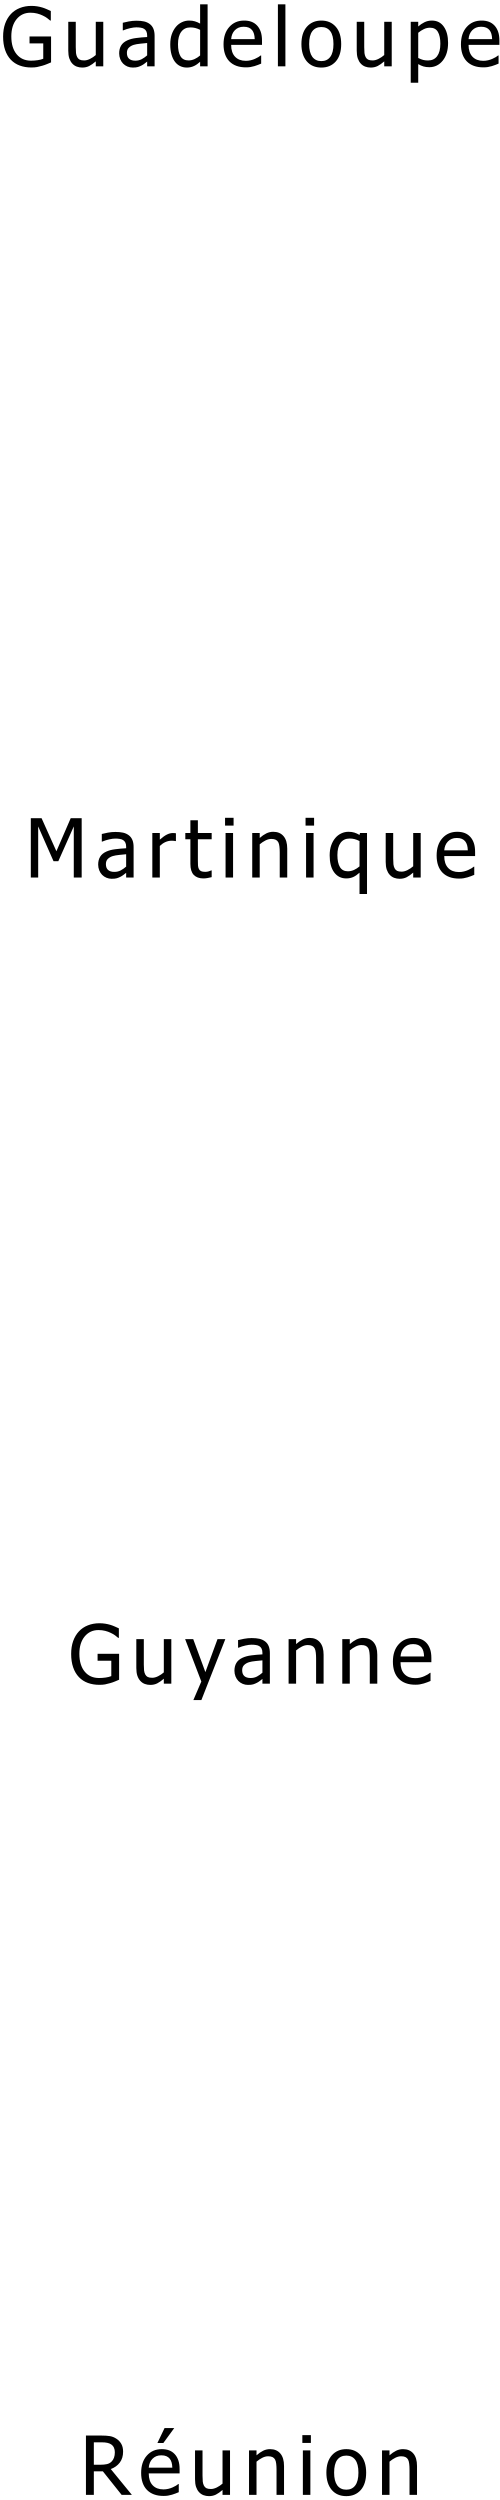
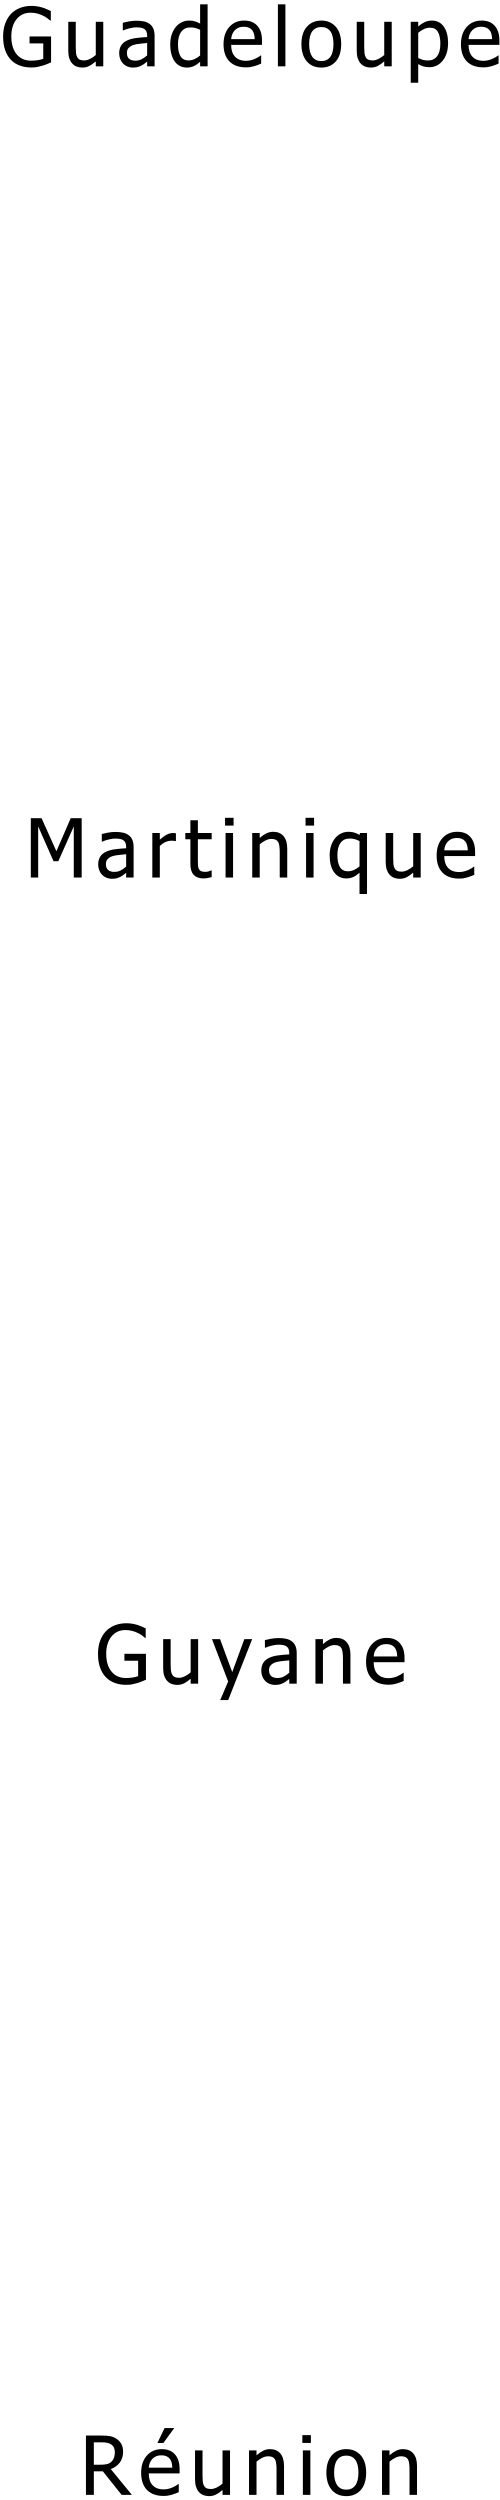
<svg xmlns="http://www.w3.org/2000/svg" width="98" height="490" viewBox="0 0 98 490" fill="none">
-   <path d="M6.141 16.227C5.318 16.227 4.565 16.102 3.883 15.852C3.201 15.602 2.615 15.221 2.125 14.711C1.635 14.195 1.26 13.557 1 12.797C0.74 12.037 0.609 11.162 0.609 10.172C0.609 9.234 0.74 8.396 1 7.656C1.266 6.911 1.643 6.276 2.133 5.75C2.607 5.24 3.19 4.846 3.883 4.57C4.576 4.294 5.333 4.156 6.156 4.156C6.547 4.156 6.922 4.185 7.281 4.242C7.641 4.299 7.984 4.378 8.312 4.477C8.573 4.555 8.862 4.664 9.18 4.805C9.503 4.94 9.763 5.057 9.961 5.156V7.023H9.828C9.635 6.852 9.435 6.69 9.227 6.539C9.023 6.383 8.734 6.216 8.359 6.039C8.047 5.883 7.688 5.753 7.281 5.648C6.875 5.544 6.438 5.492 5.969 5.492C4.849 5.492 3.943 5.914 3.25 6.758C2.562 7.602 2.219 8.724 2.219 10.125C2.219 10.906 2.31 11.588 2.492 12.172C2.674 12.755 2.938 13.25 3.281 13.656C3.615 14.057 4.016 14.365 4.484 14.578C4.958 14.787 5.49 14.891 6.078 14.891C6.516 14.891 6.951 14.859 7.383 14.797C7.815 14.734 8.18 14.641 8.477 14.516V11.508H5.789V10.148H10.008V15.227C9.81 15.315 9.544 15.427 9.211 15.562C8.883 15.698 8.576 15.805 8.289 15.883C7.909 15.997 7.565 16.083 7.258 16.141C6.951 16.198 6.578 16.227 6.141 16.227ZM20.241 16H18.772V15.031C18.319 15.427 17.889 15.729 17.483 15.938C17.077 16.141 16.623 16.242 16.123 16.242C15.743 16.242 15.384 16.18 15.045 16.055C14.712 15.93 14.42 15.732 14.17 15.461C13.92 15.19 13.725 14.849 13.584 14.438C13.449 14.026 13.381 13.526 13.381 12.938V7.273H14.85V12.242C14.85 12.706 14.866 13.091 14.897 13.398C14.933 13.7 15.011 13.966 15.131 14.195C15.251 14.419 15.412 14.583 15.616 14.688C15.824 14.792 16.121 14.844 16.506 14.844C16.866 14.844 17.248 14.742 17.655 14.539C18.061 14.336 18.433 14.086 18.772 13.789V7.273H20.241V16ZM28.841 13.852V11.43C28.492 11.461 28.049 11.505 27.512 11.562C26.981 11.615 26.552 11.69 26.223 11.789C25.833 11.909 25.51 12.094 25.255 12.344C25 12.588 24.872 12.932 24.872 13.375C24.872 13.875 25.012 14.253 25.294 14.508C25.575 14.763 25.986 14.891 26.528 14.891C26.992 14.891 27.411 14.792 27.786 14.594C28.161 14.391 28.512 14.143 28.841 13.852ZM28.841 15.07C28.721 15.159 28.559 15.284 28.356 15.445C28.158 15.602 27.966 15.727 27.778 15.82C27.518 15.956 27.265 16.06 27.02 16.133C26.781 16.206 26.442 16.242 26.005 16.242C25.645 16.242 25.304 16.174 24.981 16.039C24.658 15.904 24.375 15.713 24.13 15.469C23.895 15.229 23.708 14.935 23.567 14.586C23.427 14.232 23.356 13.859 23.356 13.469C23.356 12.865 23.484 12.352 23.739 11.93C23.994 11.503 24.398 11.164 24.95 10.914C25.44 10.69 26.018 10.537 26.684 10.453C27.351 10.365 28.07 10.3 28.841 10.258V9.977C28.841 9.633 28.788 9.357 28.684 9.148C28.58 8.935 28.434 8.771 28.247 8.656C28.059 8.536 27.83 8.458 27.559 8.422C27.288 8.38 27.01 8.359 26.723 8.359C26.385 8.359 25.986 8.411 25.528 8.516C25.07 8.615 24.611 8.76 24.153 8.953H24.067V7.461C24.338 7.383 24.726 7.297 25.231 7.203C25.736 7.109 26.236 7.062 26.731 7.062C27.33 7.062 27.835 7.109 28.247 7.203C28.658 7.297 29.028 7.466 29.356 7.711C29.674 7.951 29.911 8.26 30.067 8.641C30.223 9.021 30.302 9.484 30.302 10.031V16H28.841V15.07ZM40.691 16H39.222V15.109C38.993 15.302 38.795 15.461 38.628 15.586C38.462 15.711 38.266 15.825 38.042 15.93C37.834 16.029 37.618 16.104 37.394 16.156C37.17 16.213 36.909 16.242 36.612 16.242C36.139 16.242 35.698 16.143 35.292 15.945C34.891 15.747 34.55 15.458 34.269 15.078C33.982 14.693 33.761 14.219 33.605 13.656C33.448 13.088 33.37 12.438 33.37 11.703C33.37 10.938 33.469 10.276 33.667 9.719C33.865 9.156 34.139 8.667 34.487 8.25C34.805 7.87 35.188 7.573 35.636 7.359C36.089 7.141 36.563 7.031 37.058 7.031C37.495 7.031 37.876 7.081 38.198 7.18C38.521 7.273 38.862 7.422 39.222 7.625V3.844H40.691V16ZM39.222 13.875V8.844C38.857 8.667 38.529 8.544 38.237 8.477C37.951 8.409 37.639 8.375 37.3 8.375C36.545 8.375 35.954 8.659 35.527 9.227C35.099 9.789 34.886 10.604 34.886 11.672C34.886 12.698 35.05 13.484 35.378 14.031C35.706 14.573 36.232 14.844 36.956 14.844C37.342 14.844 37.73 14.758 38.12 14.586C38.511 14.409 38.878 14.172 39.222 13.875ZM48.205 16.203C46.814 16.203 45.733 15.812 44.962 15.031C44.197 14.245 43.814 13.13 43.814 11.688C43.814 10.266 44.187 9.135 44.931 8.297C45.676 7.453 46.65 7.031 47.853 7.031C48.395 7.031 48.874 7.109 49.291 7.266C49.707 7.422 50.072 7.667 50.384 8C50.697 8.333 50.937 8.742 51.103 9.227C51.27 9.706 51.353 10.294 51.353 10.992V11.789H45.306C45.306 12.805 45.562 13.581 46.072 14.117C46.582 14.654 47.288 14.922 48.189 14.922C48.512 14.922 48.827 14.885 49.134 14.812C49.447 14.74 49.728 14.646 49.978 14.531C50.244 14.412 50.468 14.297 50.65 14.188C50.832 14.073 50.983 13.966 51.103 13.867H51.189V15.469C51.017 15.537 50.804 15.622 50.548 15.727C50.293 15.825 50.064 15.904 49.861 15.961C49.575 16.039 49.314 16.099 49.08 16.141C48.85 16.182 48.559 16.203 48.205 16.203ZM49.923 10.664C49.913 10.268 49.866 9.927 49.783 9.641C49.7 9.354 49.58 9.112 49.423 8.914C49.252 8.695 49.03 8.529 48.759 8.414C48.494 8.299 48.163 8.242 47.767 8.242C47.377 8.242 47.043 8.302 46.767 8.422C46.496 8.536 46.249 8.706 46.025 8.93C45.806 9.159 45.64 9.414 45.525 9.695C45.41 9.971 45.337 10.294 45.306 10.664H49.923ZM55.938 16H54.469V3.844H55.938V16ZM66.873 11.641C66.873 13.109 66.519 14.245 65.811 15.047C65.103 15.844 64.16 16.242 62.983 16.242C61.769 16.242 60.813 15.831 60.116 15.008C59.423 14.18 59.077 13.057 59.077 11.641C59.077 10.182 59.433 9.049 60.147 8.242C60.866 7.435 61.811 7.031 62.983 7.031C64.16 7.031 65.103 7.435 65.811 8.242C66.519 9.044 66.873 10.177 66.873 11.641ZM65.358 11.641C65.358 10.51 65.152 9.672 64.741 9.125C64.329 8.573 63.743 8.297 62.983 8.297C62.217 8.297 61.626 8.573 61.209 9.125C60.798 9.672 60.592 10.51 60.592 11.641C60.592 12.734 60.798 13.565 61.209 14.133C61.626 14.695 62.217 14.977 62.983 14.977C63.738 14.977 64.321 14.7 64.733 14.148C65.15 13.591 65.358 12.755 65.358 11.641ZM76.778 16H75.309V15.031C74.856 15.427 74.427 15.729 74.02 15.938C73.614 16.141 73.161 16.242 72.661 16.242C72.281 16.242 71.921 16.18 71.583 16.055C71.249 15.93 70.958 15.732 70.708 15.461C70.458 15.19 70.263 14.849 70.122 14.438C69.987 14.026 69.919 13.526 69.919 12.938V7.273H71.388V12.242C71.388 12.706 71.403 13.091 71.434 13.398C71.471 13.7 71.549 13.966 71.669 14.195C71.788 14.419 71.95 14.583 72.153 14.688C72.362 14.792 72.658 14.844 73.044 14.844C73.403 14.844 73.786 14.742 74.192 14.539C74.598 14.336 74.971 14.086 75.309 13.789V7.273H76.778V16ZM87.823 11.406C87.823 12.859 87.475 14.018 86.777 14.883C86.084 15.742 85.206 16.172 84.144 16.172C83.712 16.172 83.329 16.122 82.995 16.023C82.662 15.925 82.321 15.771 81.972 15.562V19.219H80.503V7.273H81.972V8.188C82.337 7.859 82.74 7.586 83.183 7.367C83.631 7.143 84.118 7.031 84.644 7.031C85.644 7.031 86.422 7.427 86.98 8.219C87.542 9.01 87.823 10.073 87.823 11.406ZM86.308 11.57C86.308 10.575 86.149 9.805 85.831 9.258C85.513 8.706 84.998 8.43 84.284 8.43C83.868 8.43 83.464 8.523 83.073 8.711C82.688 8.893 82.321 9.13 81.972 9.422V14.367C82.357 14.555 82.685 14.682 82.956 14.75C83.232 14.818 83.547 14.852 83.902 14.852C84.662 14.852 85.253 14.573 85.675 14.016C86.097 13.458 86.308 12.643 86.308 11.57ZM94.736 16.203C93.345 16.203 92.265 15.812 91.494 15.031C90.728 14.245 90.345 13.13 90.345 11.688C90.345 10.266 90.718 9.135 91.463 8.297C92.207 7.453 93.181 7.031 94.384 7.031C94.926 7.031 95.405 7.109 95.822 7.266C96.239 7.422 96.603 7.667 96.916 8C97.228 8.333 97.468 8.742 97.634 9.227C97.801 9.706 97.884 10.294 97.884 10.992V11.789H91.838C91.838 12.805 92.093 13.581 92.603 14.117C93.114 14.654 93.819 14.922 94.72 14.922C95.043 14.922 95.358 14.885 95.666 14.812C95.978 14.74 96.259 14.646 96.509 14.531C96.775 14.412 96.999 14.297 97.181 14.188C97.364 14.073 97.515 13.966 97.634 13.867H97.72V15.469C97.548 15.537 97.335 15.622 97.08 15.727C96.825 15.825 96.595 15.904 96.392 15.961C96.106 16.039 95.845 16.099 95.611 16.141C95.382 16.182 95.09 16.203 94.736 16.203ZM96.455 10.664C96.444 10.268 96.397 9.927 96.314 9.641C96.231 9.354 96.111 9.112 95.955 8.914C95.783 8.695 95.561 8.529 95.291 8.414C95.025 8.299 94.694 8.242 94.298 8.242C93.908 8.242 93.575 8.302 93.298 8.422C93.028 8.536 92.78 8.706 92.556 8.93C92.338 9.159 92.171 9.414 92.056 9.695C91.942 9.971 91.869 10.294 91.838 10.664H96.455ZM16.008 175H14.461V164.977L11.43 171.797H10.492L7.484 164.977V175H6.039V163.367H8.148L11.055 169.844L13.859 163.367H16.008V175ZM24.725 172.852V170.43C24.376 170.461 23.933 170.505 23.397 170.562C22.866 170.615 22.436 170.69 22.108 170.789C21.717 170.909 21.394 171.094 21.139 171.344C20.884 171.589 20.756 171.932 20.756 172.375C20.756 172.875 20.897 173.253 21.178 173.508C21.459 173.763 21.871 173.891 22.413 173.891C22.876 173.891 23.295 173.792 23.67 173.594C24.045 173.391 24.397 173.143 24.725 172.852ZM24.725 174.07C24.605 174.159 24.444 174.284 24.241 174.445C24.043 174.602 23.85 174.727 23.663 174.82C23.402 174.956 23.149 175.06 22.905 175.133C22.665 175.206 22.327 175.242 21.889 175.242C21.53 175.242 21.189 175.174 20.866 175.039C20.543 174.904 20.259 174.714 20.014 174.469C19.78 174.229 19.592 173.935 19.452 173.586C19.311 173.232 19.241 172.859 19.241 172.469C19.241 171.865 19.368 171.352 19.623 170.93C19.879 170.503 20.282 170.164 20.834 169.914C21.324 169.69 21.902 169.536 22.569 169.453C23.235 169.365 23.954 169.299 24.725 169.258V168.977C24.725 168.633 24.673 168.357 24.569 168.148C24.465 167.935 24.319 167.771 24.131 167.656C23.944 167.536 23.715 167.458 23.444 167.422C23.173 167.38 22.894 167.359 22.608 167.359C22.269 167.359 21.871 167.411 21.413 167.516C20.954 167.615 20.496 167.76 20.038 167.953H19.952V166.461C20.222 166.383 20.61 166.297 21.116 166.203C21.621 166.109 22.121 166.062 22.616 166.062C23.215 166.062 23.72 166.109 24.131 166.203C24.543 166.297 24.913 166.466 25.241 166.711C25.558 166.951 25.795 167.26 25.952 167.641C26.108 168.021 26.186 168.484 26.186 169.031V175H24.725V174.07ZM34.481 167.852H34.403C34.294 167.82 34.177 167.802 34.052 167.797C33.932 167.786 33.786 167.781 33.614 167.781C33.218 167.781 32.825 167.867 32.434 168.039C32.044 168.211 31.674 168.466 31.325 168.805V175H29.856V166.273H31.325V167.57C31.861 167.096 32.328 166.763 32.723 166.57C33.124 166.372 33.513 166.273 33.888 166.273C34.038 166.273 34.151 166.279 34.223 166.289C34.302 166.294 34.388 166.305 34.481 166.32V167.852ZM39.862 175.172C39.06 175.172 38.435 174.945 37.987 174.492C37.54 174.034 37.316 173.312 37.316 172.328V167.492H36.323V166.273H37.316V163.766H38.784V166.273H41.487V167.492H38.784V171.641C38.784 172.083 38.792 172.424 38.808 172.664C38.823 172.904 38.883 173.128 38.987 173.336C39.076 173.518 39.219 173.656 39.417 173.75C39.615 173.839 39.883 173.883 40.222 173.883C40.462 173.883 40.693 173.849 40.917 173.781C41.141 173.708 41.303 173.648 41.402 173.602H41.487V174.922C41.212 175 40.93 175.06 40.644 175.102C40.362 175.148 40.102 175.172 39.862 175.172ZM45.681 175H44.212V166.273H45.681V175ZM45.783 164.812H44.111V163.289H45.783V164.812ZM56.297 175H54.828V170.031C54.828 169.63 54.807 169.258 54.766 168.914C54.729 168.565 54.656 168.286 54.547 168.078C54.427 167.859 54.26 167.698 54.047 167.594C53.833 167.484 53.542 167.43 53.172 167.43C52.807 167.43 52.43 167.529 52.039 167.727C51.654 167.919 51.276 168.172 50.906 168.484V175H49.438V166.273H50.906V167.242C51.344 166.852 51.776 166.552 52.203 166.344C52.63 166.135 53.081 166.031 53.555 166.031C54.414 166.031 55.086 166.315 55.57 166.883C56.055 167.445 56.297 168.263 56.297 169.336V175ZM61.459 175H59.991V166.273H61.459V175ZM61.561 164.812H59.889V163.289H61.561V164.812ZM71.934 178.219H70.466V174.047C70.038 174.438 69.622 174.724 69.216 174.906C68.809 175.083 68.359 175.172 67.864 175.172C66.874 175.172 66.085 174.776 65.497 173.984C64.908 173.188 64.614 172.081 64.614 170.664C64.614 169.914 64.716 169.253 64.919 168.68C65.127 168.102 65.4 167.617 65.739 167.227C66.062 166.846 66.447 166.552 66.895 166.344C67.343 166.135 67.809 166.031 68.294 166.031C68.742 166.031 69.13 166.083 69.458 166.188C69.786 166.292 70.122 166.445 70.466 166.648L70.559 166.273H71.934V178.219ZM70.466 172.812V167.844C70.096 167.661 69.765 167.534 69.473 167.461C69.182 167.388 68.869 167.352 68.536 167.352C67.765 167.352 67.171 167.63 66.755 168.188C66.338 168.745 66.13 169.547 66.13 170.594C66.13 171.615 66.296 172.401 66.63 172.953C66.963 173.5 67.481 173.773 68.184 173.773C68.596 173.773 68.997 173.685 69.388 173.508C69.778 173.331 70.138 173.099 70.466 172.812ZM82.456 175H80.987V174.031C80.534 174.427 80.105 174.729 79.698 174.938C79.292 175.141 78.839 175.242 78.339 175.242C77.959 175.242 77.6 175.18 77.261 175.055C76.928 174.93 76.636 174.732 76.386 174.461C76.136 174.19 75.941 173.849 75.8 173.438C75.665 173.026 75.597 172.526 75.597 171.938V166.273H77.066V171.242C77.066 171.706 77.081 172.091 77.112 172.398C77.149 172.701 77.227 172.966 77.347 173.195C77.467 173.419 77.628 173.583 77.831 173.688C78.04 173.792 78.337 173.844 78.722 173.844C79.081 173.844 79.464 173.742 79.87 173.539C80.277 173.336 80.649 173.086 80.987 172.789V166.273H82.456V175ZM89.97 175.203C88.58 175.203 87.499 174.812 86.728 174.031C85.963 173.245 85.58 172.13 85.58 170.688C85.58 169.266 85.952 168.135 86.697 167.297C87.442 166.453 88.416 166.031 89.619 166.031C90.16 166.031 90.64 166.109 91.056 166.266C91.473 166.422 91.838 166.667 92.15 167C92.463 167.333 92.702 167.742 92.869 168.227C93.035 168.706 93.119 169.294 93.119 169.992V170.789H87.072C87.072 171.805 87.327 172.581 87.838 173.117C88.348 173.654 89.054 173.922 89.955 173.922C90.278 173.922 90.593 173.885 90.9 173.812C91.213 173.74 91.494 173.646 91.744 173.531C92.009 173.411 92.233 173.297 92.416 173.188C92.598 173.073 92.749 172.966 92.869 172.867H92.955V174.469C92.783 174.536 92.569 174.622 92.314 174.727C92.059 174.826 91.83 174.904 91.627 174.961C91.34 175.039 91.08 175.099 90.845 175.141C90.616 175.182 90.325 175.203 89.97 175.203ZM91.689 169.664C91.679 169.268 91.632 168.927 91.548 168.641C91.465 168.354 91.345 168.112 91.189 167.914C91.017 167.695 90.796 167.529 90.525 167.414C90.259 167.299 89.929 167.242 89.533 167.242C89.142 167.242 88.809 167.302 88.533 167.422C88.262 167.536 88.015 167.706 87.791 167.93C87.572 168.159 87.405 168.414 87.291 168.695C87.176 168.971 87.103 169.294 87.072 169.664H91.689ZM19.478 333.227C18.655 333.227 17.903 333.102 17.22 332.852C16.538 332.602 15.952 332.221 15.463 331.711C14.973 331.195 14.598 330.557 14.338 329.797C14.077 329.036 13.947 328.161 13.947 327.172C13.947 326.234 14.077 325.396 14.338 324.656C14.603 323.911 14.981 323.276 15.47 322.75C15.944 322.24 16.528 321.846 17.22 321.57C17.913 321.294 18.671 321.156 19.494 321.156C19.884 321.156 20.259 321.185 20.619 321.242C20.978 321.299 21.322 321.378 21.65 321.477C21.91 321.555 22.2 321.664 22.517 321.805C22.84 321.94 23.101 322.057 23.298 322.156V324.023H23.166C22.973 323.852 22.772 323.69 22.564 323.539C22.361 323.383 22.072 323.216 21.697 323.039C21.384 322.883 21.025 322.753 20.619 322.648C20.212 322.544 19.775 322.492 19.306 322.492C18.186 322.492 17.28 322.914 16.587 323.758C15.9 324.602 15.556 325.724 15.556 327.125C15.556 327.906 15.647 328.589 15.83 329.172C16.012 329.755 16.275 330.25 16.619 330.656C16.952 331.057 17.353 331.365 17.822 331.578C18.296 331.786 18.827 331.891 19.416 331.891C19.853 331.891 20.288 331.859 20.72 331.797C21.153 331.734 21.517 331.641 21.814 331.516V328.508H19.127V327.148H23.345V332.227C23.147 332.315 22.882 332.427 22.548 332.562C22.22 332.698 21.913 332.805 21.627 332.883C21.246 332.997 20.903 333.083 20.595 333.141C20.288 333.198 19.916 333.227 19.478 333.227ZM33.578 333H32.109V332.031C31.656 332.427 31.227 332.729 30.82 332.938C30.414 333.141 29.961 333.242 29.461 333.242C29.081 333.242 28.721 333.18 28.383 333.055C28.049 332.93 27.758 332.732 27.508 332.461C27.258 332.19 27.062 331.849 26.922 331.438C26.787 331.026 26.719 330.526 26.719 329.938V324.273H28.188V329.242C28.188 329.706 28.203 330.091 28.234 330.398C28.271 330.701 28.349 330.966 28.469 331.195C28.588 331.419 28.75 331.583 28.953 331.688C29.162 331.792 29.458 331.844 29.844 331.844C30.203 331.844 30.586 331.742 30.992 331.539C31.398 331.336 31.771 331.086 32.109 330.789V324.273H33.578V333ZM44.163 324.273L39.467 336.219H37.897L39.459 332.578L36.288 324.273H37.873L40.256 330.734L42.631 324.273H44.163ZM51.434 330.852V328.43C51.085 328.461 50.643 328.505 50.106 328.562C49.575 328.615 49.145 328.69 48.817 328.789C48.427 328.909 48.104 329.094 47.848 329.344C47.593 329.589 47.466 329.932 47.466 330.375C47.466 330.875 47.606 331.253 47.888 331.508C48.169 331.763 48.58 331.891 49.122 331.891C49.585 331.891 50.005 331.792 50.38 331.594C50.755 331.391 51.106 331.143 51.434 330.852ZM51.434 332.07C51.315 332.159 51.153 332.284 50.95 332.445C50.752 332.602 50.559 332.727 50.372 332.82C50.111 332.956 49.859 333.06 49.614 333.133C49.374 333.206 49.036 333.242 48.598 333.242C48.239 333.242 47.898 333.174 47.575 333.039C47.252 332.904 46.968 332.714 46.723 332.469C46.489 332.229 46.302 331.935 46.161 331.586C46.02 331.232 45.95 330.859 45.95 330.469C45.95 329.865 46.078 329.352 46.333 328.93C46.588 328.503 46.992 328.164 47.544 327.914C48.033 327.69 48.611 327.536 49.278 327.453C49.945 327.365 50.663 327.299 51.434 327.258V326.977C51.434 326.633 51.382 326.357 51.278 326.148C51.174 325.935 51.028 325.771 50.841 325.656C50.653 325.536 50.424 325.458 50.153 325.422C49.882 325.38 49.604 325.359 49.317 325.359C48.979 325.359 48.58 325.411 48.122 325.516C47.663 325.615 47.205 325.76 46.747 325.953H46.661V324.461C46.932 324.383 47.32 324.297 47.825 324.203C48.33 324.109 48.83 324.062 49.325 324.062C49.924 324.062 50.429 324.109 50.841 324.203C51.252 324.297 51.622 324.466 51.95 324.711C52.268 324.951 52.505 325.26 52.661 325.641C52.817 326.021 52.895 326.484 52.895 327.031V333H51.434V332.07ZM63.425 333H61.956V328.031C61.956 327.63 61.935 327.258 61.894 326.914C61.857 326.565 61.784 326.286 61.675 326.078C61.555 325.859 61.389 325.698 61.175 325.594C60.962 325.484 60.67 325.43 60.3 325.43C59.935 325.43 59.558 325.529 59.167 325.727C58.782 325.919 58.404 326.172 58.034 326.484V333H56.566V324.273H58.034V325.242C58.472 324.852 58.904 324.552 59.331 324.344C59.758 324.135 60.209 324.031 60.683 324.031C61.542 324.031 62.214 324.315 62.698 324.883C63.183 325.445 63.425 326.263 63.425 327.336V333ZM73.947 333H72.478V328.031C72.478 327.63 72.457 327.258 72.416 326.914C72.379 326.565 72.306 326.286 72.197 326.078C72.077 325.859 71.91 325.698 71.697 325.594C71.483 325.484 71.192 325.43 70.822 325.43C70.457 325.43 70.08 325.529 69.689 325.727C69.304 325.919 68.926 326.172 68.556 326.484V333H67.088V324.273H68.556V325.242C68.994 324.852 69.426 324.552 69.853 324.344C70.28 324.135 70.731 324.031 71.205 324.031C72.064 324.031 72.736 324.315 73.22 324.883C73.705 325.445 73.947 326.263 73.947 327.336V333ZM81.398 333.203C80.008 333.203 78.927 332.812 78.156 332.031C77.391 331.245 77.008 330.13 77.008 328.688C77.008 327.266 77.38 326.135 78.125 325.297C78.87 324.453 79.844 324.031 81.047 324.031C81.588 324.031 82.068 324.109 82.484 324.266C82.901 324.422 83.266 324.667 83.578 325C83.891 325.333 84.13 325.742 84.297 326.227C84.463 326.706 84.547 327.294 84.547 327.992V328.789H78.5C78.5 329.805 78.755 330.581 79.266 331.117C79.776 331.654 80.482 331.922 81.383 331.922C81.706 331.922 82.021 331.885 82.328 331.812C82.641 331.74 82.922 331.646 83.172 331.531C83.438 331.411 83.662 331.297 83.844 331.188C84.026 331.073 84.177 330.966 84.297 330.867H84.383V332.469C84.211 332.536 83.997 332.622 83.742 332.727C83.487 332.826 83.258 332.904 83.055 332.961C82.768 333.039 82.508 333.099 82.273 333.141C82.044 333.182 81.753 333.203 81.398 333.203ZM83.117 327.664C83.107 327.268 83.06 326.927 82.977 326.641C82.893 326.354 82.773 326.112 82.617 325.914C82.445 325.695 82.224 325.529 81.953 325.414C81.688 325.299 81.357 325.242 80.961 325.242C80.57 325.242 80.237 325.302 79.961 325.422C79.69 325.536 79.443 325.706 79.219 325.93C79 326.159 78.833 326.414 78.719 326.695C78.604 326.971 78.531 327.294 78.5 327.664H83.117ZM25.853 492H23.845L20.158 487.375H18.392V492H16.845V480.367H19.845C20.512 480.367 21.069 480.404 21.517 480.477C21.97 480.549 22.4 480.719 22.806 480.984C23.212 481.245 23.533 481.581 23.767 481.992C24.007 482.404 24.127 482.914 24.127 483.523C24.127 484.378 23.91 485.091 23.478 485.664C23.046 486.237 22.457 486.661 21.712 486.938L25.853 492ZM22.509 483.641C22.509 483.302 22.45 483.003 22.33 482.742C22.21 482.477 22.025 482.26 21.775 482.094C21.556 481.948 21.301 481.846 21.009 481.789C20.718 481.727 20.356 481.695 19.923 481.695H18.392V486.086H19.752C20.194 486.086 20.593 486.047 20.947 485.969C21.301 485.891 21.603 485.729 21.853 485.484C22.077 485.266 22.241 485.005 22.345 484.703C22.455 484.401 22.509 484.047 22.509 483.641ZM32.055 492.203C30.664 492.203 29.583 491.812 28.812 491.031C28.047 490.245 27.664 489.13 27.664 487.688C27.664 486.266 28.037 485.135 28.781 484.297C29.526 483.453 30.5 483.031 31.703 483.031C32.245 483.031 32.724 483.109 33.141 483.266C33.557 483.422 33.922 483.667 34.234 484C34.547 484.333 34.786 484.742 34.953 485.227C35.12 485.706 35.203 486.294 35.203 486.992V487.789H29.156C29.156 488.805 29.412 489.581 29.922 490.117C30.432 490.654 31.138 490.922 32.039 490.922C32.362 490.922 32.677 490.885 32.984 490.812C33.297 490.74 33.578 490.646 33.828 490.531C34.094 490.411 34.318 490.297 34.5 490.188C34.682 490.073 34.833 489.966 34.953 489.867H35.039V491.469C34.867 491.536 34.654 491.622 34.398 491.727C34.143 491.826 33.914 491.904 33.711 491.961C33.425 492.039 33.164 492.099 32.93 492.141C32.7 492.182 32.409 492.203 32.055 492.203ZM33.773 486.664C33.763 486.268 33.716 485.927 33.633 485.641C33.55 485.354 33.43 485.112 33.273 484.914C33.102 484.695 32.88 484.529 32.609 484.414C32.344 484.299 32.013 484.242 31.617 484.242C31.227 484.242 30.893 484.302 30.617 484.422C30.346 484.536 30.099 484.706 29.875 484.93C29.656 485.159 29.49 485.414 29.375 485.695C29.26 485.971 29.188 486.294 29.156 486.664H33.773ZM34.148 478.906L32.016 481.828H30.852L32.25 478.906H34.148ZM45.084 492H43.616V491.031C43.163 491.427 42.733 491.729 42.327 491.938C41.92 492.141 41.467 492.242 40.967 492.242C40.587 492.242 40.228 492.18 39.889 492.055C39.556 491.93 39.264 491.732 39.014 491.461C38.764 491.19 38.569 490.849 38.428 490.438C38.293 490.026 38.225 489.526 38.225 488.938V483.273H39.694V488.242C39.694 488.706 39.709 489.091 39.741 489.398C39.777 489.701 39.855 489.966 39.975 490.195C40.095 490.419 40.256 490.583 40.459 490.688C40.668 490.792 40.965 490.844 41.35 490.844C41.709 490.844 42.092 490.742 42.498 490.539C42.905 490.336 43.277 490.086 43.616 489.789V483.273H45.084V492ZM55.669 492H54.2V487.031C54.2 486.63 54.179 486.258 54.138 485.914C54.101 485.565 54.028 485.286 53.919 485.078C53.799 484.859 53.632 484.698 53.419 484.594C53.205 484.484 52.913 484.43 52.544 484.43C52.179 484.43 51.802 484.529 51.411 484.727C51.026 484.919 50.648 485.172 50.278 485.484V492H48.809V483.273H50.278V484.242C50.716 483.852 51.148 483.552 51.575 483.344C52.002 483.135 52.453 483.031 52.927 483.031C53.786 483.031 54.458 483.315 54.942 483.883C55.427 484.445 55.669 485.263 55.669 486.336V492ZM60.831 492H59.362V483.273H60.831V492ZM60.933 481.812H59.261V480.289H60.933V481.812ZM71.767 487.641C71.767 489.109 71.413 490.245 70.705 491.047C69.996 491.844 69.054 492.242 67.877 492.242C66.663 492.242 65.707 491.831 65.009 491.008C64.317 490.18 63.97 489.057 63.97 487.641C63.97 486.182 64.327 485.049 65.041 484.242C65.759 483.435 66.705 483.031 67.877 483.031C69.054 483.031 69.996 483.435 70.705 484.242C71.413 485.044 71.767 486.177 71.767 487.641ZM70.252 487.641C70.252 486.51 70.046 485.672 69.634 485.125C69.223 484.573 68.637 484.297 67.877 484.297C67.111 484.297 66.52 484.573 66.103 485.125C65.692 485.672 65.486 486.51 65.486 487.641C65.486 488.734 65.692 489.565 66.103 490.133C66.52 490.695 67.111 490.977 67.877 490.977C68.632 490.977 69.215 490.701 69.627 490.148C70.043 489.591 70.252 488.755 70.252 487.641ZM81.734 492H80.266V487.031C80.266 486.63 80.245 486.258 80.203 485.914C80.167 485.565 80.094 485.286 79.984 485.078C79.865 484.859 79.698 484.698 79.484 484.594C79.271 484.484 78.979 484.43 78.609 484.43C78.245 484.43 77.867 484.529 77.477 484.727C77.091 484.919 76.713 485.172 76.344 485.484V492H74.875V483.273H76.344V484.242C76.781 483.852 77.213 483.552 77.641 483.344C78.068 483.135 78.518 483.031 78.992 483.031C79.852 483.031 80.523 483.315 81.008 483.883C81.492 484.445 81.734 485.263 81.734 486.336V492Z" transform="translate(0 -3)" fill="black" />
+   <path d="M6.141 16.227C5.318 16.227 4.565 16.102 3.883 15.852C3.201 15.602 2.615 15.221 2.125 14.711C1.635 14.195 1.26 13.557 1 12.797C0.74 12.037 0.609 11.162 0.609 10.172C0.609 9.234 0.74 8.396 1 7.656C1.266 6.911 1.643 6.276 2.133 5.75C2.607 5.24 3.19 4.846 3.883 4.57C4.576 4.294 5.333 4.156 6.156 4.156C6.547 4.156 6.922 4.185 7.281 4.242C7.641 4.299 7.984 4.378 8.312 4.477C8.573 4.555 8.862 4.664 9.18 4.805C9.503 4.94 9.763 5.057 9.961 5.156V7.023H9.828C9.635 6.852 9.435 6.69 9.227 6.539C9.023 6.383 8.734 6.216 8.359 6.039C8.047 5.883 7.688 5.753 7.281 5.648C6.875 5.544 6.438 5.492 5.969 5.492C4.849 5.492 3.943 5.914 3.25 6.758C2.562 7.602 2.219 8.724 2.219 10.125C2.219 10.906 2.31 11.588 2.492 12.172C2.674 12.755 2.938 13.25 3.281 13.656C3.615 14.057 4.016 14.365 4.484 14.578C4.958 14.787 5.49 14.891 6.078 14.891C6.516 14.891 6.951 14.859 7.383 14.797C7.815 14.734 8.18 14.641 8.477 14.516V11.508H5.789V10.148H10.008V15.227C9.81 15.315 9.544 15.427 9.211 15.562C8.883 15.698 8.576 15.805 8.289 15.883C7.909 15.997 7.565 16.083 7.258 16.141C6.951 16.198 6.578 16.227 6.141 16.227ZM20.241 16H18.772V15.031C18.319 15.427 17.889 15.729 17.483 15.938C17.077 16.141 16.623 16.242 16.123 16.242C15.743 16.242 15.384 16.18 15.045 16.055C14.712 15.93 14.42 15.732 14.17 15.461C13.92 15.19 13.725 14.849 13.584 14.438C13.449 14.026 13.381 13.526 13.381 12.938V7.273H14.85V12.242C14.85 12.706 14.866 13.091 14.897 13.398C14.933 13.7 15.011 13.966 15.131 14.195C15.251 14.419 15.412 14.583 15.616 14.688C15.824 14.792 16.121 14.844 16.506 14.844C16.866 14.844 17.248 14.742 17.655 14.539C18.061 14.336 18.433 14.086 18.772 13.789V7.273H20.241V16ZM28.841 13.852V11.43C28.492 11.461 28.049 11.505 27.512 11.562C26.981 11.615 26.552 11.69 26.223 11.789C25.833 11.909 25.51 12.094 25.255 12.344C25 12.588 24.872 12.932 24.872 13.375C24.872 13.875 25.012 14.253 25.294 14.508C25.575 14.763 25.986 14.891 26.528 14.891C26.992 14.891 27.411 14.792 27.786 14.594C28.161 14.391 28.512 14.143 28.841 13.852ZM28.841 15.07C28.721 15.159 28.559 15.284 28.356 15.445C28.158 15.602 27.966 15.727 27.778 15.82C27.518 15.956 27.265 16.06 27.02 16.133C26.781 16.206 26.442 16.242 26.005 16.242C25.645 16.242 25.304 16.174 24.981 16.039C24.658 15.904 24.375 15.713 24.13 15.469C23.895 15.229 23.708 14.935 23.567 14.586C23.427 14.232 23.356 13.859 23.356 13.469C23.356 12.865 23.484 12.352 23.739 11.93C23.994 11.503 24.398 11.164 24.95 10.914C25.44 10.69 26.018 10.537 26.684 10.453C27.351 10.365 28.07 10.3 28.841 10.258V9.977C28.841 9.633 28.788 9.357 28.684 9.148C28.58 8.935 28.434 8.771 28.247 8.656C28.059 8.536 27.83 8.458 27.559 8.422C27.288 8.38 27.01 8.359 26.723 8.359C26.385 8.359 25.986 8.411 25.528 8.516C25.07 8.615 24.611 8.76 24.153 8.953H24.067V7.461C24.338 7.383 24.726 7.297 25.231 7.203C25.736 7.109 26.236 7.062 26.731 7.062C27.33 7.062 27.835 7.109 28.247 7.203C28.658 7.297 29.028 7.466 29.356 7.711C29.674 7.951 29.911 8.26 30.067 8.641C30.223 9.021 30.302 9.484 30.302 10.031V16H28.841V15.07ZM40.691 16H39.222V15.109C38.993 15.302 38.795 15.461 38.628 15.586C38.462 15.711 38.266 15.825 38.042 15.93C37.834 16.029 37.618 16.104 37.394 16.156C37.17 16.213 36.909 16.242 36.612 16.242C36.139 16.242 35.698 16.143 35.292 15.945C34.891 15.747 34.55 15.458 34.269 15.078C33.982 14.693 33.761 14.219 33.605 13.656C33.448 13.088 33.37 12.438 33.37 11.703C33.37 10.938 33.469 10.276 33.667 9.719C33.865 9.156 34.139 8.667 34.487 8.25C34.805 7.87 35.188 7.573 35.636 7.359C36.089 7.141 36.563 7.031 37.058 7.031C37.495 7.031 37.876 7.081 38.198 7.18C38.521 7.273 38.862 7.422 39.222 7.625V3.844H40.691V16ZM39.222 13.875V8.844C38.857 8.667 38.529 8.544 38.237 8.477C37.951 8.409 37.639 8.375 37.3 8.375C36.545 8.375 35.954 8.659 35.527 9.227C35.099 9.789 34.886 10.604 34.886 11.672C34.886 12.698 35.05 13.484 35.378 14.031C35.706 14.573 36.232 14.844 36.956 14.844C37.342 14.844 37.73 14.758 38.12 14.586C38.511 14.409 38.878 14.172 39.222 13.875ZM48.205 16.203C46.814 16.203 45.733 15.812 44.962 15.031C44.197 14.245 43.814 13.13 43.814 11.688C43.814 10.266 44.187 9.135 44.931 8.297C45.676 7.453 46.65 7.031 47.853 7.031C48.395 7.031 48.874 7.109 49.291 7.266C49.707 7.422 50.072 7.667 50.384 8C50.697 8.333 50.937 8.742 51.103 9.227C51.27 9.706 51.353 10.294 51.353 10.992V11.789H45.306C45.306 12.805 45.562 13.581 46.072 14.117C46.582 14.654 47.288 14.922 48.189 14.922C48.512 14.922 48.827 14.885 49.134 14.812C49.447 14.74 49.728 14.646 49.978 14.531C50.244 14.412 50.468 14.297 50.65 14.188C50.832 14.073 50.983 13.966 51.103 13.867H51.189V15.469C51.017 15.537 50.804 15.622 50.548 15.727C50.293 15.825 50.064 15.904 49.861 15.961C49.575 16.039 49.314 16.099 49.08 16.141C48.85 16.182 48.559 16.203 48.205 16.203ZM49.923 10.664C49.913 10.268 49.866 9.927 49.783 9.641C49.7 9.354 49.58 9.112 49.423 8.914C49.252 8.695 49.03 8.529 48.759 8.414C48.494 8.299 48.163 8.242 47.767 8.242C47.377 8.242 47.043 8.302 46.767 8.422C46.496 8.536 46.249 8.706 46.025 8.93C45.806 9.159 45.64 9.414 45.525 9.695C45.41 9.971 45.337 10.294 45.306 10.664H49.923ZM55.938 16H54.469V3.844H55.938V16ZM66.873 11.641C66.873 13.109 66.519 14.245 65.811 15.047C65.103 15.844 64.16 16.242 62.983 16.242C61.769 16.242 60.813 15.831 60.116 15.008C59.423 14.18 59.077 13.057 59.077 11.641C59.077 10.182 59.433 9.049 60.147 8.242C60.866 7.435 61.811 7.031 62.983 7.031C64.16 7.031 65.103 7.435 65.811 8.242C66.519 9.044 66.873 10.177 66.873 11.641ZM65.358 11.641C65.358 10.51 65.152 9.672 64.741 9.125C64.329 8.573 63.743 8.297 62.983 8.297C62.217 8.297 61.626 8.573 61.209 9.125C60.798 9.672 60.592 10.51 60.592 11.641C60.592 12.734 60.798 13.565 61.209 14.133C61.626 14.695 62.217 14.977 62.983 14.977C63.738 14.977 64.321 14.7 64.733 14.148C65.15 13.591 65.358 12.755 65.358 11.641ZM76.778 16H75.309V15.031C74.856 15.427 74.427 15.729 74.02 15.938C73.614 16.141 73.161 16.242 72.661 16.242C72.281 16.242 71.921 16.18 71.583 16.055C71.249 15.93 70.958 15.732 70.708 15.461C70.458 15.19 70.263 14.849 70.122 14.438C69.987 14.026 69.919 13.526 69.919 12.938V7.273H71.388V12.242C71.388 12.706 71.403 13.091 71.434 13.398C71.471 13.7 71.549 13.966 71.669 14.195C71.788 14.419 71.95 14.583 72.153 14.688C72.362 14.792 72.658 14.844 73.044 14.844C73.403 14.844 73.786 14.742 74.192 14.539C74.598 14.336 74.971 14.086 75.309 13.789V7.273H76.778V16ZM87.823 11.406C87.823 12.859 87.475 14.018 86.777 14.883C86.084 15.742 85.206 16.172 84.144 16.172C83.712 16.172 83.329 16.122 82.995 16.023C82.662 15.925 82.321 15.771 81.972 15.562V19.219H80.503V7.273H81.972V8.188C82.337 7.859 82.74 7.586 83.183 7.367C83.631 7.143 84.118 7.031 84.644 7.031C85.644 7.031 86.422 7.427 86.98 8.219C87.542 9.01 87.823 10.073 87.823 11.406ZM86.308 11.57C86.308 10.575 86.149 9.805 85.831 9.258C85.513 8.706 84.998 8.43 84.284 8.43C83.868 8.43 83.464 8.523 83.073 8.711C82.688 8.893 82.321 9.13 81.972 9.422V14.367C82.357 14.555 82.685 14.682 82.956 14.75C83.232 14.818 83.547 14.852 83.902 14.852C84.662 14.852 85.253 14.573 85.675 14.016C86.097 13.458 86.308 12.643 86.308 11.57ZM94.736 16.203C93.345 16.203 92.265 15.812 91.494 15.031C90.728 14.245 90.345 13.13 90.345 11.688C90.345 10.266 90.718 9.135 91.463 8.297C92.207 7.453 93.181 7.031 94.384 7.031C94.926 7.031 95.405 7.109 95.822 7.266C96.239 7.422 96.603 7.667 96.916 8C97.228 8.333 97.468 8.742 97.634 9.227C97.801 9.706 97.884 10.294 97.884 10.992V11.789H91.838C91.838 12.805 92.093 13.581 92.603 14.117C93.114 14.654 93.819 14.922 94.72 14.922C95.043 14.922 95.358 14.885 95.666 14.812C95.978 14.74 96.259 14.646 96.509 14.531C96.775 14.412 96.999 14.297 97.181 14.188C97.364 14.073 97.515 13.966 97.634 13.867H97.72V15.469C97.548 15.537 97.335 15.622 97.08 15.727C96.825 15.825 96.595 15.904 96.392 15.961C96.106 16.039 95.845 16.099 95.611 16.141C95.382 16.182 95.09 16.203 94.736 16.203ZM96.455 10.664C96.444 10.268 96.397 9.927 96.314 9.641C96.231 9.354 96.111 9.112 95.955 8.914C95.783 8.695 95.561 8.529 95.291 8.414C95.025 8.299 94.694 8.242 94.298 8.242C93.908 8.242 93.575 8.302 93.298 8.422C93.028 8.536 92.78 8.706 92.556 8.93C92.338 9.159 92.171 9.414 92.056 9.695C91.942 9.971 91.869 10.294 91.838 10.664H96.455ZM16.008 175H14.461V164.977L11.43 171.797H10.492L7.484 164.977V175H6.039V163.367H8.148L11.055 169.844L13.859 163.367H16.008V175ZM24.725 172.852V170.43C24.376 170.461 23.933 170.505 23.397 170.562C22.866 170.615 22.436 170.69 22.108 170.789C21.717 170.909 21.394 171.094 21.139 171.344C20.884 171.589 20.756 171.932 20.756 172.375C20.756 172.875 20.897 173.253 21.178 173.508C21.459 173.763 21.871 173.891 22.413 173.891C22.876 173.891 23.295 173.792 23.67 173.594C24.045 173.391 24.397 173.143 24.725 172.852ZM24.725 174.07C24.605 174.159 24.444 174.284 24.241 174.445C24.043 174.602 23.85 174.727 23.663 174.82C23.402 174.956 23.149 175.06 22.905 175.133C22.665 175.206 22.327 175.242 21.889 175.242C21.53 175.242 21.189 175.174 20.866 175.039C20.543 174.904 20.259 174.714 20.014 174.469C19.78 174.229 19.592 173.935 19.452 173.586C19.311 173.232 19.241 172.859 19.241 172.469C19.241 171.865 19.368 171.352 19.623 170.93C19.879 170.503 20.282 170.164 20.834 169.914C21.324 169.69 21.902 169.536 22.569 169.453C23.235 169.365 23.954 169.299 24.725 169.258V168.977C24.725 168.633 24.673 168.357 24.569 168.148C24.465 167.935 24.319 167.771 24.131 167.656C23.944 167.536 23.715 167.458 23.444 167.422C23.173 167.38 22.894 167.359 22.608 167.359C22.269 167.359 21.871 167.411 21.413 167.516C20.954 167.615 20.496 167.76 20.038 167.953H19.952V166.461C20.222 166.383 20.61 166.297 21.116 166.203C21.621 166.109 22.121 166.062 22.616 166.062C23.215 166.062 23.72 166.109 24.131 166.203C24.543 166.297 24.913 166.466 25.241 166.711C25.558 166.951 25.795 167.26 25.952 167.641C26.108 168.021 26.186 168.484 26.186 169.031V175H24.725V174.07ZM34.481 167.852H34.403C34.294 167.82 34.177 167.802 34.052 167.797C33.932 167.786 33.786 167.781 33.614 167.781C33.218 167.781 32.825 167.867 32.434 168.039C32.044 168.211 31.674 168.466 31.325 168.805V175H29.856V166.273H31.325V167.57C31.861 167.096 32.328 166.763 32.723 166.57C33.124 166.372 33.513 166.273 33.888 166.273C34.038 166.273 34.151 166.279 34.223 166.289C34.302 166.294 34.388 166.305 34.481 166.32V167.852ZM39.862 175.172C39.06 175.172 38.435 174.945 37.987 174.492C37.54 174.034 37.316 173.312 37.316 172.328V167.492H36.323V166.273H37.316V163.766H38.784V166.273H41.487V167.492H38.784V171.641C38.784 172.083 38.792 172.424 38.808 172.664C38.823 172.904 38.883 173.128 38.987 173.336C39.076 173.518 39.219 173.656 39.417 173.75C39.615 173.839 39.883 173.883 40.222 173.883C40.462 173.883 40.693 173.849 40.917 173.781C41.141 173.708 41.303 173.648 41.402 173.602H41.487V174.922C41.212 175 40.93 175.06 40.644 175.102C40.362 175.148 40.102 175.172 39.862 175.172ZM45.681 175H44.212V166.273H45.681V175ZM45.783 164.812H44.111V163.289H45.783V164.812ZM56.297 175H54.828V170.031C54.828 169.63 54.807 169.258 54.766 168.914C54.729 168.565 54.656 168.286 54.547 168.078C54.427 167.859 54.26 167.698 54.047 167.594C53.833 167.484 53.542 167.43 53.172 167.43C52.807 167.43 52.43 167.529 52.039 167.727C51.654 167.919 51.276 168.172 50.906 168.484V175H49.438V166.273H50.906V167.242C51.344 166.852 51.776 166.552 52.203 166.344C52.63 166.135 53.081 166.031 53.555 166.031C54.414 166.031 55.086 166.315 55.57 166.883C56.055 167.445 56.297 168.263 56.297 169.336V175ZM61.459 175H59.991V166.273H61.459V175ZM61.561 164.812H59.889V163.289H61.561V164.812ZM71.934 178.219H70.466V174.047C70.038 174.438 69.622 174.724 69.216 174.906C68.809 175.083 68.359 175.172 67.864 175.172C66.874 175.172 66.085 174.776 65.497 173.984C64.908 173.188 64.614 172.081 64.614 170.664C64.614 169.914 64.716 169.253 64.919 168.68C65.127 168.102 65.4 167.617 65.739 167.227C66.062 166.846 66.447 166.552 66.895 166.344C67.343 166.135 67.809 166.031 68.294 166.031C68.742 166.031 69.13 166.083 69.458 166.188C69.786 166.292 70.122 166.445 70.466 166.648L70.559 166.273H71.934V178.219ZM70.466 172.812V167.844C70.096 167.661 69.765 167.534 69.473 167.461C69.182 167.388 68.869 167.352 68.536 167.352C67.765 167.352 67.171 167.63 66.755 168.188C66.338 168.745 66.13 169.547 66.13 170.594C66.13 171.615 66.296 172.401 66.63 172.953C66.963 173.5 67.481 173.773 68.184 173.773C68.596 173.773 68.997 173.685 69.388 173.508C69.778 173.331 70.138 173.099 70.466 172.812ZM82.456 175H80.987V174.031C80.534 174.427 80.105 174.729 79.698 174.938C79.292 175.141 78.839 175.242 78.339 175.242C77.959 175.242 77.6 175.18 77.261 175.055C76.928 174.93 76.636 174.732 76.386 174.461C76.136 174.19 75.941 173.849 75.8 173.438C75.665 173.026 75.597 172.526 75.597 171.938V166.273H77.066V171.242C77.066 171.706 77.081 172.091 77.112 172.398C77.149 172.701 77.227 172.966 77.347 173.195C77.467 173.419 77.628 173.583 77.831 173.688C78.04 173.792 78.337 173.844 78.722 173.844C79.081 173.844 79.464 173.742 79.87 173.539C80.277 173.336 80.649 173.086 80.987 172.789V166.273H82.456V175ZM89.97 175.203C88.58 175.203 87.499 174.812 86.728 174.031C85.963 173.245 85.58 172.13 85.58 170.688C85.58 169.266 85.952 168.135 86.697 167.297C87.442 166.453 88.416 166.031 89.619 166.031C90.16 166.031 90.64 166.109 91.056 166.266C91.473 166.422 91.838 166.667 92.15 167C92.463 167.333 92.702 167.742 92.869 168.227C93.035 168.706 93.119 169.294 93.119 169.992V170.789H87.072C87.072 171.805 87.327 172.581 87.838 173.117C88.348 173.654 89.054 173.922 89.955 173.922C90.278 173.922 90.593 173.885 90.9 173.812C91.213 173.74 91.494 173.646 91.744 173.531C92.009 173.411 92.233 173.297 92.416 173.188C92.598 173.073 92.749 172.966 92.869 172.867H92.955V174.469C92.783 174.536 92.569 174.622 92.314 174.727C92.059 174.826 91.83 174.904 91.627 174.961C91.34 175.039 91.08 175.099 90.845 175.141C90.616 175.182 90.325 175.203 89.97 175.203ZM91.689 169.664C91.679 169.268 91.632 168.927 91.548 168.641C91.465 168.354 91.345 168.112 91.189 167.914C91.017 167.695 90.796 167.529 90.525 167.414C90.259 167.299 89.929 167.242 89.533 167.242C89.142 167.242 88.809 167.302 88.533 167.422C88.262 167.536 88.015 167.706 87.791 167.93C87.572 168.159 87.405 168.414 87.291 168.695C87.176 168.971 87.103 169.294 87.072 169.664H91.689ZM24.739 333.227C23.916 333.227 23.163 333.102 22.481 332.852C21.799 332.602 21.213 332.221 20.723 331.711C20.234 331.195 19.859 330.557 19.598 329.797C19.338 329.036 19.208 328.161 19.208 327.172C19.208 326.234 19.338 325.396 19.598 324.656C19.864 323.911 20.242 323.276 20.731 322.75C21.205 322.24 21.788 321.846 22.481 321.57C23.174 321.294 23.932 321.156 24.755 321.156C25.145 321.156 25.52 321.185 25.88 321.242C26.239 321.299 26.583 321.378 26.911 321.477C27.171 321.555 27.46 321.664 27.778 321.805C28.101 321.94 28.361 322.057 28.559 322.156V324.023H28.427C28.234 323.852 28.033 323.69 27.825 323.539C27.622 323.383 27.333 323.216 26.958 323.039C26.645 322.883 26.286 322.753 25.88 322.648C25.473 322.544 25.036 322.492 24.567 322.492C23.447 322.492 22.541 322.914 21.848 323.758C21.161 324.602 20.817 325.724 20.817 327.125C20.817 327.906 20.908 328.589 21.091 329.172C21.273 329.755 21.536 330.25 21.88 330.656C22.213 331.057 22.614 331.365 23.083 331.578C23.557 331.786 24.088 331.891 24.677 331.891C25.114 331.891 25.549 331.859 25.981 331.797C26.413 331.734 26.778 331.641 27.075 331.516V328.508H24.387V327.148H28.606V332.227C28.408 332.315 28.143 332.427 27.809 332.562C27.481 332.698 27.174 332.805 26.887 332.883C26.507 332.997 26.163 333.083 25.856 333.141C25.549 333.198 25.177 333.227 24.739 333.227ZM38.839 333H37.37V332.031C36.917 332.427 36.487 332.729 36.081 332.938C35.675 333.141 35.222 333.242 34.722 333.242C34.342 333.242 33.982 333.18 33.644 333.055C33.31 332.93 33.019 332.732 32.769 332.461C32.519 332.19 32.323 331.849 32.183 331.438C32.047 331.026 31.98 330.526 31.98 329.938V324.273H33.448V329.242C33.448 329.706 33.464 330.091 33.495 330.398C33.532 330.701 33.61 330.966 33.73 331.195C33.849 331.419 34.011 331.583 34.214 331.688C34.422 331.792 34.719 331.844 35.105 331.844C35.464 331.844 35.847 331.742 36.253 331.539C36.659 331.336 37.032 331.086 37.37 330.789V324.273H38.839V333ZM49.423 324.273L44.728 336.219H43.158L44.72 332.578L41.548 324.273H43.134L45.517 330.734L47.892 324.273H49.423ZM56.695 330.852V328.43C56.346 328.461 55.904 328.505 55.367 328.562C54.836 328.615 54.406 328.69 54.078 328.789C53.688 328.909 53.365 329.094 53.109 329.344C52.854 329.589 52.727 329.932 52.727 330.375C52.727 330.875 52.867 331.253 53.148 331.508C53.43 331.763 53.841 331.891 54.383 331.891C54.846 331.891 55.266 331.792 55.641 331.594C56.016 331.391 56.367 331.143 56.695 330.852ZM56.695 332.07C56.575 332.159 56.414 332.284 56.211 332.445C56.013 332.602 55.82 332.727 55.633 332.82C55.372 332.956 55.12 333.06 54.875 333.133C54.635 333.206 54.297 333.242 53.859 333.242C53.5 333.242 53.159 333.174 52.836 333.039C52.513 332.904 52.229 332.714 51.984 332.469C51.75 332.229 51.562 331.935 51.422 331.586C51.281 331.232 51.211 330.859 51.211 330.469C51.211 329.865 51.339 329.352 51.594 328.93C51.849 328.503 52.253 328.164 52.805 327.914C53.294 327.69 53.872 327.536 54.539 327.453C55.206 327.365 55.925 327.299 56.695 327.258V326.977C56.695 326.633 56.643 326.357 56.539 326.148C56.435 325.935 56.289 325.771 56.102 325.656C55.914 325.536 55.685 325.458 55.414 325.422C55.143 325.38 54.865 325.359 54.578 325.359C54.24 325.359 53.841 325.411 53.383 325.516C52.925 325.615 52.466 325.76 52.008 325.953H51.922V324.461C52.193 324.383 52.581 324.297 53.086 324.203C53.591 324.109 54.091 324.062 54.586 324.062C55.185 324.062 55.69 324.109 56.102 324.203C56.513 324.297 56.883 324.466 57.211 324.711C57.529 324.951 57.766 325.26 57.922 325.641C58.078 326.021 58.156 326.484 58.156 327.031V333H56.695V332.07ZM68.686 333H67.217V328.031C67.217 327.63 67.196 327.258 67.155 326.914C67.118 326.565 67.045 326.286 66.936 326.078C66.816 325.859 66.65 325.698 66.436 325.594C66.222 325.484 65.931 325.43 65.561 325.43C65.196 325.43 64.819 325.529 64.428 325.727C64.043 325.919 63.665 326.172 63.295 326.484V333H61.827V324.273H63.295V325.242C63.733 324.852 64.165 324.552 64.592 324.344C65.019 324.135 65.47 324.031 65.944 324.031C66.803 324.031 67.475 324.315 67.959 324.883C68.444 325.445 68.686 326.263 68.686 327.336V333ZM76.138 333.203C74.747 333.203 73.666 332.812 72.895 332.031C72.13 331.245 71.747 330.13 71.747 328.688C71.747 327.266 72.119 326.135 72.864 325.297C73.609 324.453 74.583 324.031 75.786 324.031C76.328 324.031 76.807 324.109 77.223 324.266C77.64 324.422 78.005 324.667 78.317 325C78.63 325.333 78.869 325.742 79.036 326.227C79.203 326.706 79.286 327.294 79.286 327.992V328.789H73.239C73.239 329.805 73.494 330.581 74.005 331.117C74.515 331.654 75.221 331.922 76.122 331.922C76.445 331.922 76.76 331.885 77.067 331.812C77.38 331.74 77.661 331.646 77.911 331.531C78.177 331.411 78.4 331.297 78.583 331.188C78.765 331.073 78.916 330.966 79.036 330.867H79.122V332.469C78.95 332.536 78.737 332.622 78.481 332.727C78.226 332.826 77.997 332.904 77.794 332.961C77.507 333.039 77.247 333.099 77.013 333.141C76.783 333.182 76.492 333.203 76.138 333.203ZM77.856 327.664C77.846 327.268 77.799 326.927 77.716 326.641C77.632 326.354 77.513 326.112 77.356 325.914C77.184 325.695 76.963 325.529 76.692 325.414C76.427 325.299 76.096 325.242 75.7 325.242C75.309 325.242 74.976 325.302 74.7 325.422C74.429 325.536 74.182 325.706 73.958 325.93C73.739 326.159 73.572 326.414 73.458 326.695C73.343 326.971 73.27 327.294 73.239 327.664H77.856ZM25.853 492H23.845L20.158 487.375H18.392V492H16.845V480.367H19.845C20.512 480.367 21.069 480.404 21.517 480.477C21.97 480.549 22.4 480.719 22.806 480.984C23.212 481.245 23.533 481.581 23.767 481.992C24.007 482.404 24.127 482.914 24.127 483.523C24.127 484.378 23.91 485.091 23.478 485.664C23.046 486.237 22.457 486.661 21.712 486.938L25.853 492ZM22.509 483.641C22.509 483.302 22.45 483.003 22.33 482.742C22.21 482.477 22.025 482.26 21.775 482.094C21.556 481.948 21.301 481.846 21.009 481.789C20.718 481.727 20.356 481.695 19.923 481.695H18.392V486.086H19.752C20.194 486.086 20.593 486.047 20.947 485.969C21.301 485.891 21.603 485.729 21.853 485.484C22.077 485.266 22.241 485.005 22.345 484.703C22.455 484.401 22.509 484.047 22.509 483.641ZM32.055 492.203C30.664 492.203 29.583 491.812 28.812 491.031C28.047 490.245 27.664 489.13 27.664 487.688C27.664 486.266 28.037 485.135 28.781 484.297C29.526 483.453 30.5 483.031 31.703 483.031C32.245 483.031 32.724 483.109 33.141 483.266C33.557 483.422 33.922 483.667 34.234 484C34.547 484.333 34.786 484.742 34.953 485.227C35.12 485.706 35.203 486.294 35.203 486.992V487.789H29.156C29.156 488.805 29.412 489.581 29.922 490.117C30.432 490.654 31.138 490.922 32.039 490.922C32.362 490.922 32.677 490.885 32.984 490.812C33.297 490.74 33.578 490.646 33.828 490.531C34.094 490.411 34.318 490.297 34.5 490.188C34.682 490.073 34.833 489.966 34.953 489.867H35.039V491.469C34.867 491.536 34.654 491.622 34.398 491.727C34.143 491.826 33.914 491.904 33.711 491.961C33.425 492.039 33.164 492.099 32.93 492.141C32.7 492.182 32.409 492.203 32.055 492.203ZM33.773 486.664C33.763 486.268 33.716 485.927 33.633 485.641C33.55 485.354 33.43 485.112 33.273 484.914C33.102 484.695 32.88 484.529 32.609 484.414C32.344 484.299 32.013 484.242 31.617 484.242C31.227 484.242 30.893 484.302 30.617 484.422C30.346 484.536 30.099 484.706 29.875 484.93C29.656 485.159 29.49 485.414 29.375 485.695C29.26 485.971 29.188 486.294 29.156 486.664H33.773ZM34.148 478.906L32.016 481.828H30.852L32.25 478.906H34.148ZM45.084 492H43.616V491.031C43.163 491.427 42.733 491.729 42.327 491.938C41.92 492.141 41.467 492.242 40.967 492.242C40.587 492.242 40.228 492.18 39.889 492.055C39.556 491.93 39.264 491.732 39.014 491.461C38.764 491.19 38.569 490.849 38.428 490.438C38.293 490.026 38.225 489.526 38.225 488.938V483.273H39.694V488.242C39.694 488.706 39.709 489.091 39.741 489.398C39.777 489.701 39.855 489.966 39.975 490.195C40.095 490.419 40.256 490.583 40.459 490.688C40.668 490.792 40.965 490.844 41.35 490.844C41.709 490.844 42.092 490.742 42.498 490.539C42.905 490.336 43.277 490.086 43.616 489.789V483.273H45.084V492ZM55.669 492H54.2V487.031C54.2 486.63 54.179 486.258 54.138 485.914C54.101 485.565 54.028 485.286 53.919 485.078C53.799 484.859 53.632 484.698 53.419 484.594C53.205 484.484 52.913 484.43 52.544 484.43C52.179 484.43 51.802 484.529 51.411 484.727C51.026 484.919 50.648 485.172 50.278 485.484V492H48.809V483.273H50.278V484.242C50.716 483.852 51.148 483.552 51.575 483.344C52.002 483.135 52.453 483.031 52.927 483.031C53.786 483.031 54.458 483.315 54.942 483.883C55.427 484.445 55.669 485.263 55.669 486.336V492ZM60.831 492H59.362V483.273H60.831V492ZM60.933 481.812H59.261V480.289H60.933V481.812ZM71.767 487.641C71.767 489.109 71.413 490.245 70.705 491.047C69.996 491.844 69.054 492.242 67.877 492.242C66.663 492.242 65.707 491.831 65.009 491.008C64.317 490.18 63.97 489.057 63.97 487.641C63.97 486.182 64.327 485.049 65.041 484.242C65.759 483.435 66.705 483.031 67.877 483.031C69.054 483.031 69.996 483.435 70.705 484.242C71.413 485.044 71.767 486.177 71.767 487.641ZM70.252 487.641C70.252 486.51 70.046 485.672 69.634 485.125C69.223 484.573 68.637 484.297 67.877 484.297C67.111 484.297 66.52 484.573 66.103 485.125C65.692 485.672 65.486 486.51 65.486 487.641C65.486 488.734 65.692 489.565 66.103 490.133C66.52 490.695 67.111 490.977 67.877 490.977C68.632 490.977 69.215 490.701 69.627 490.148C70.043 489.591 70.252 488.755 70.252 487.641ZM81.734 492H80.266V487.031C80.266 486.63 80.245 486.258 80.203 485.914C80.167 485.565 80.094 485.286 79.984 485.078C79.865 484.859 79.698 484.698 79.484 484.594C79.271 484.484 78.979 484.43 78.609 484.43C78.245 484.43 77.867 484.529 77.477 484.727C77.091 484.919 76.713 485.172 76.344 485.484V492H74.875V483.273H76.344V484.242C76.781 483.852 77.213 483.552 77.641 483.344C78.068 483.135 78.518 483.031 78.992 483.031C79.852 483.031 80.523 483.315 81.008 483.883C81.492 484.445 81.734 485.263 81.734 486.336V492Z" transform="translate(0 -3)" fill="black" />
</svg>
